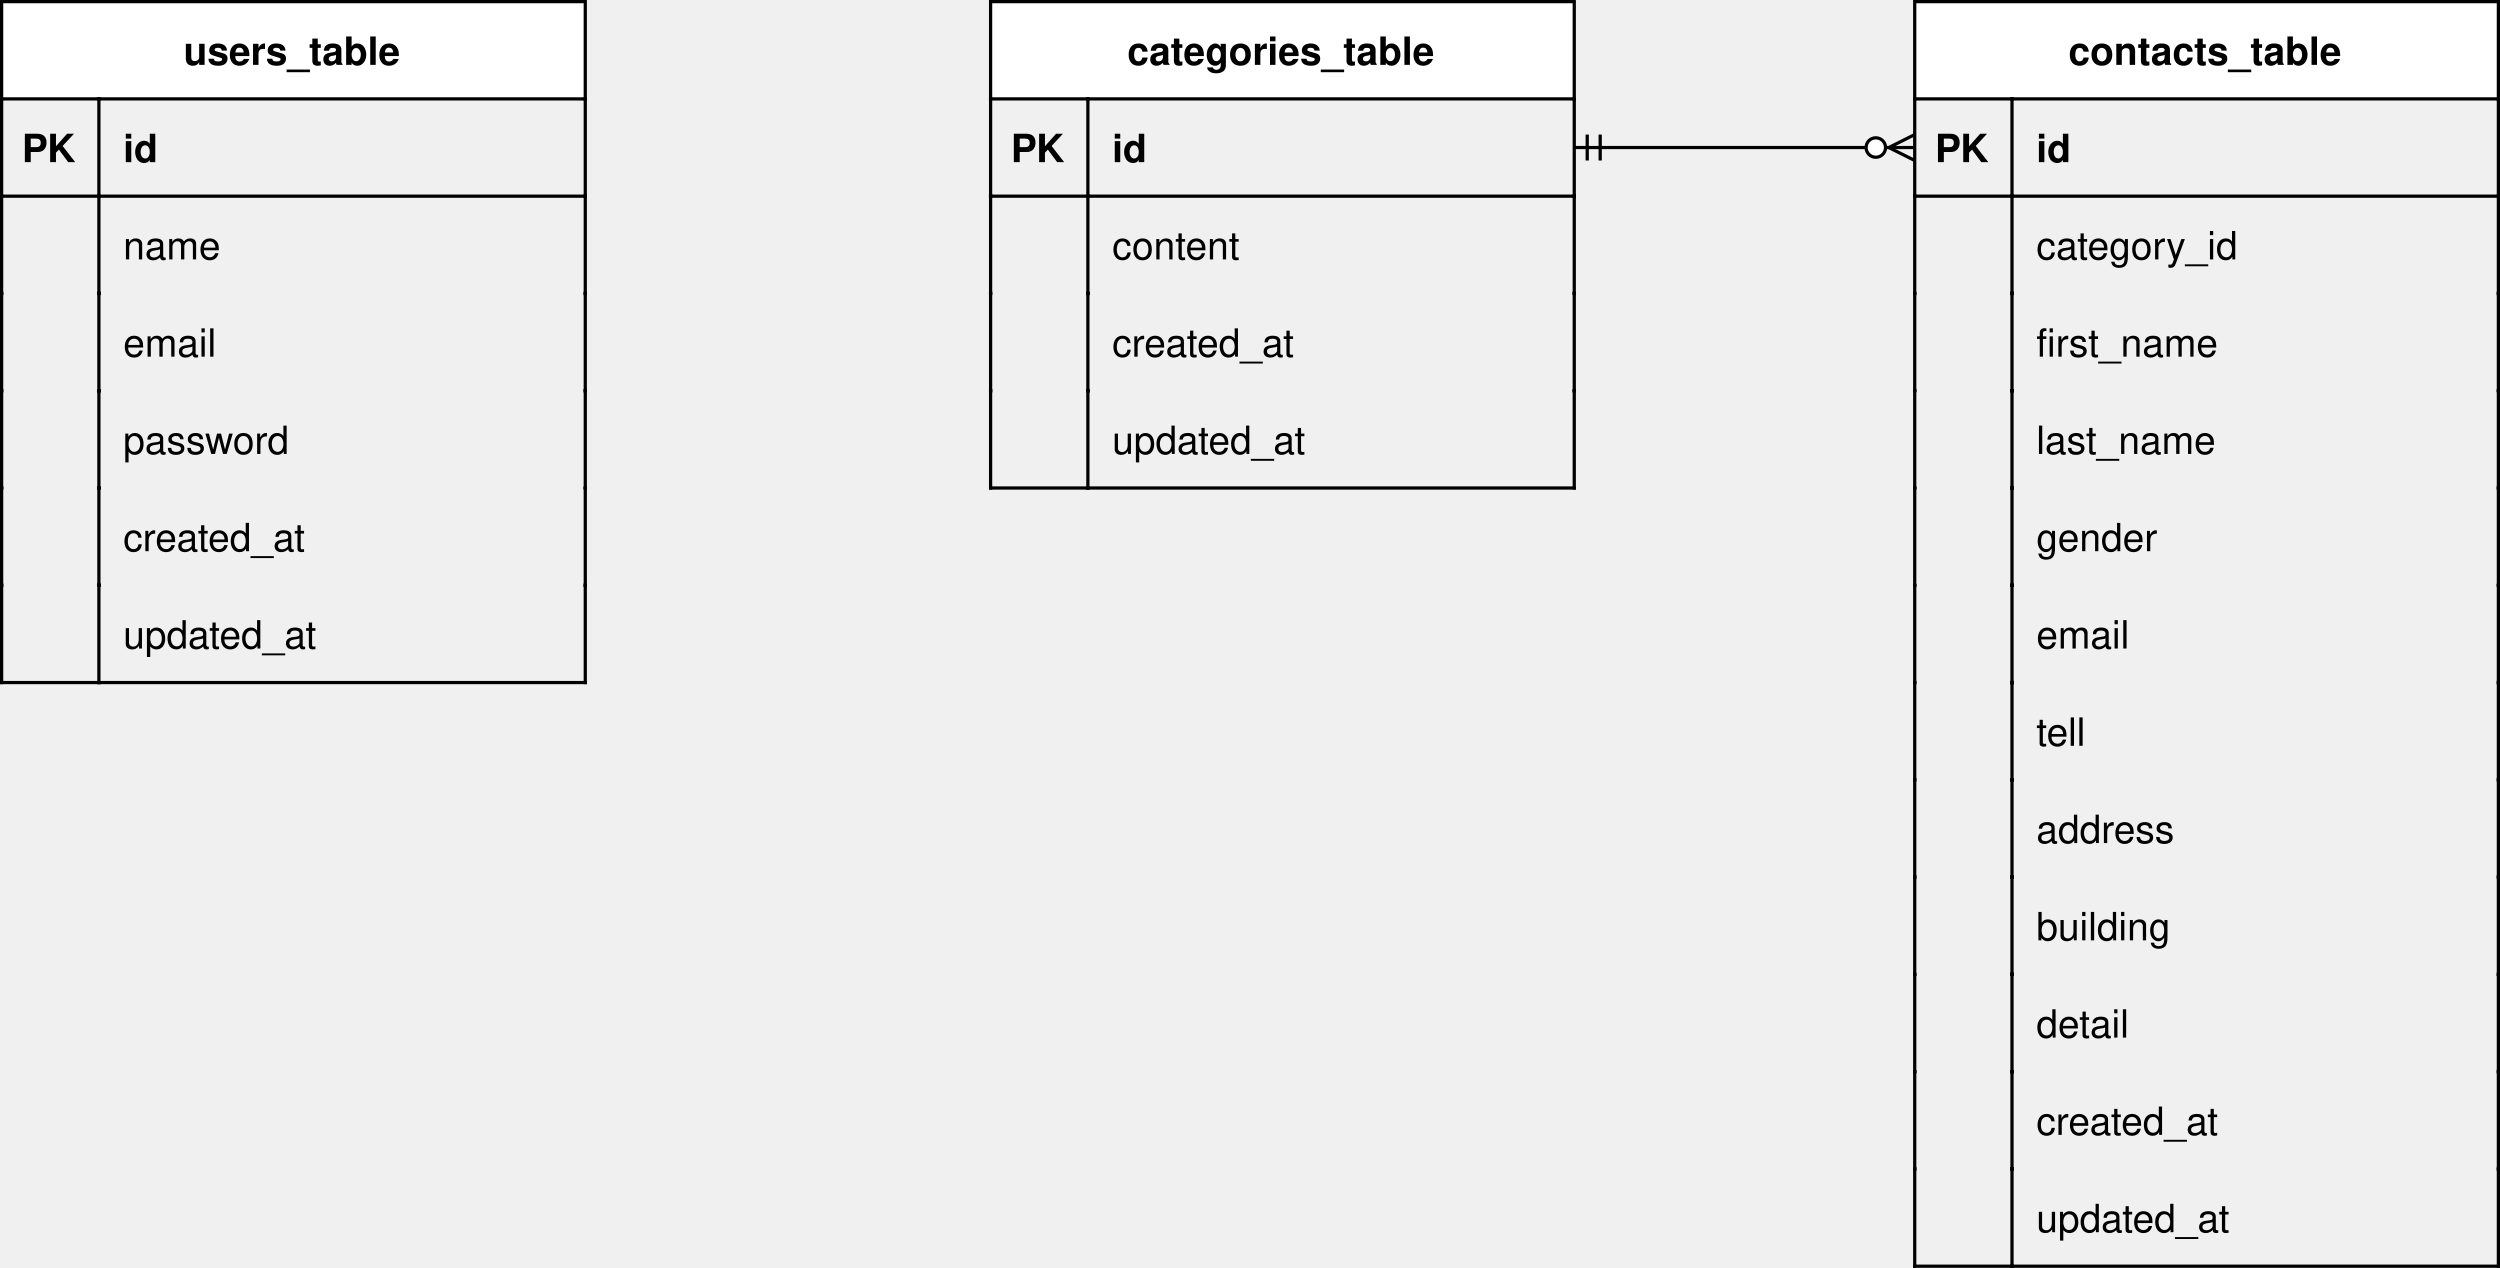
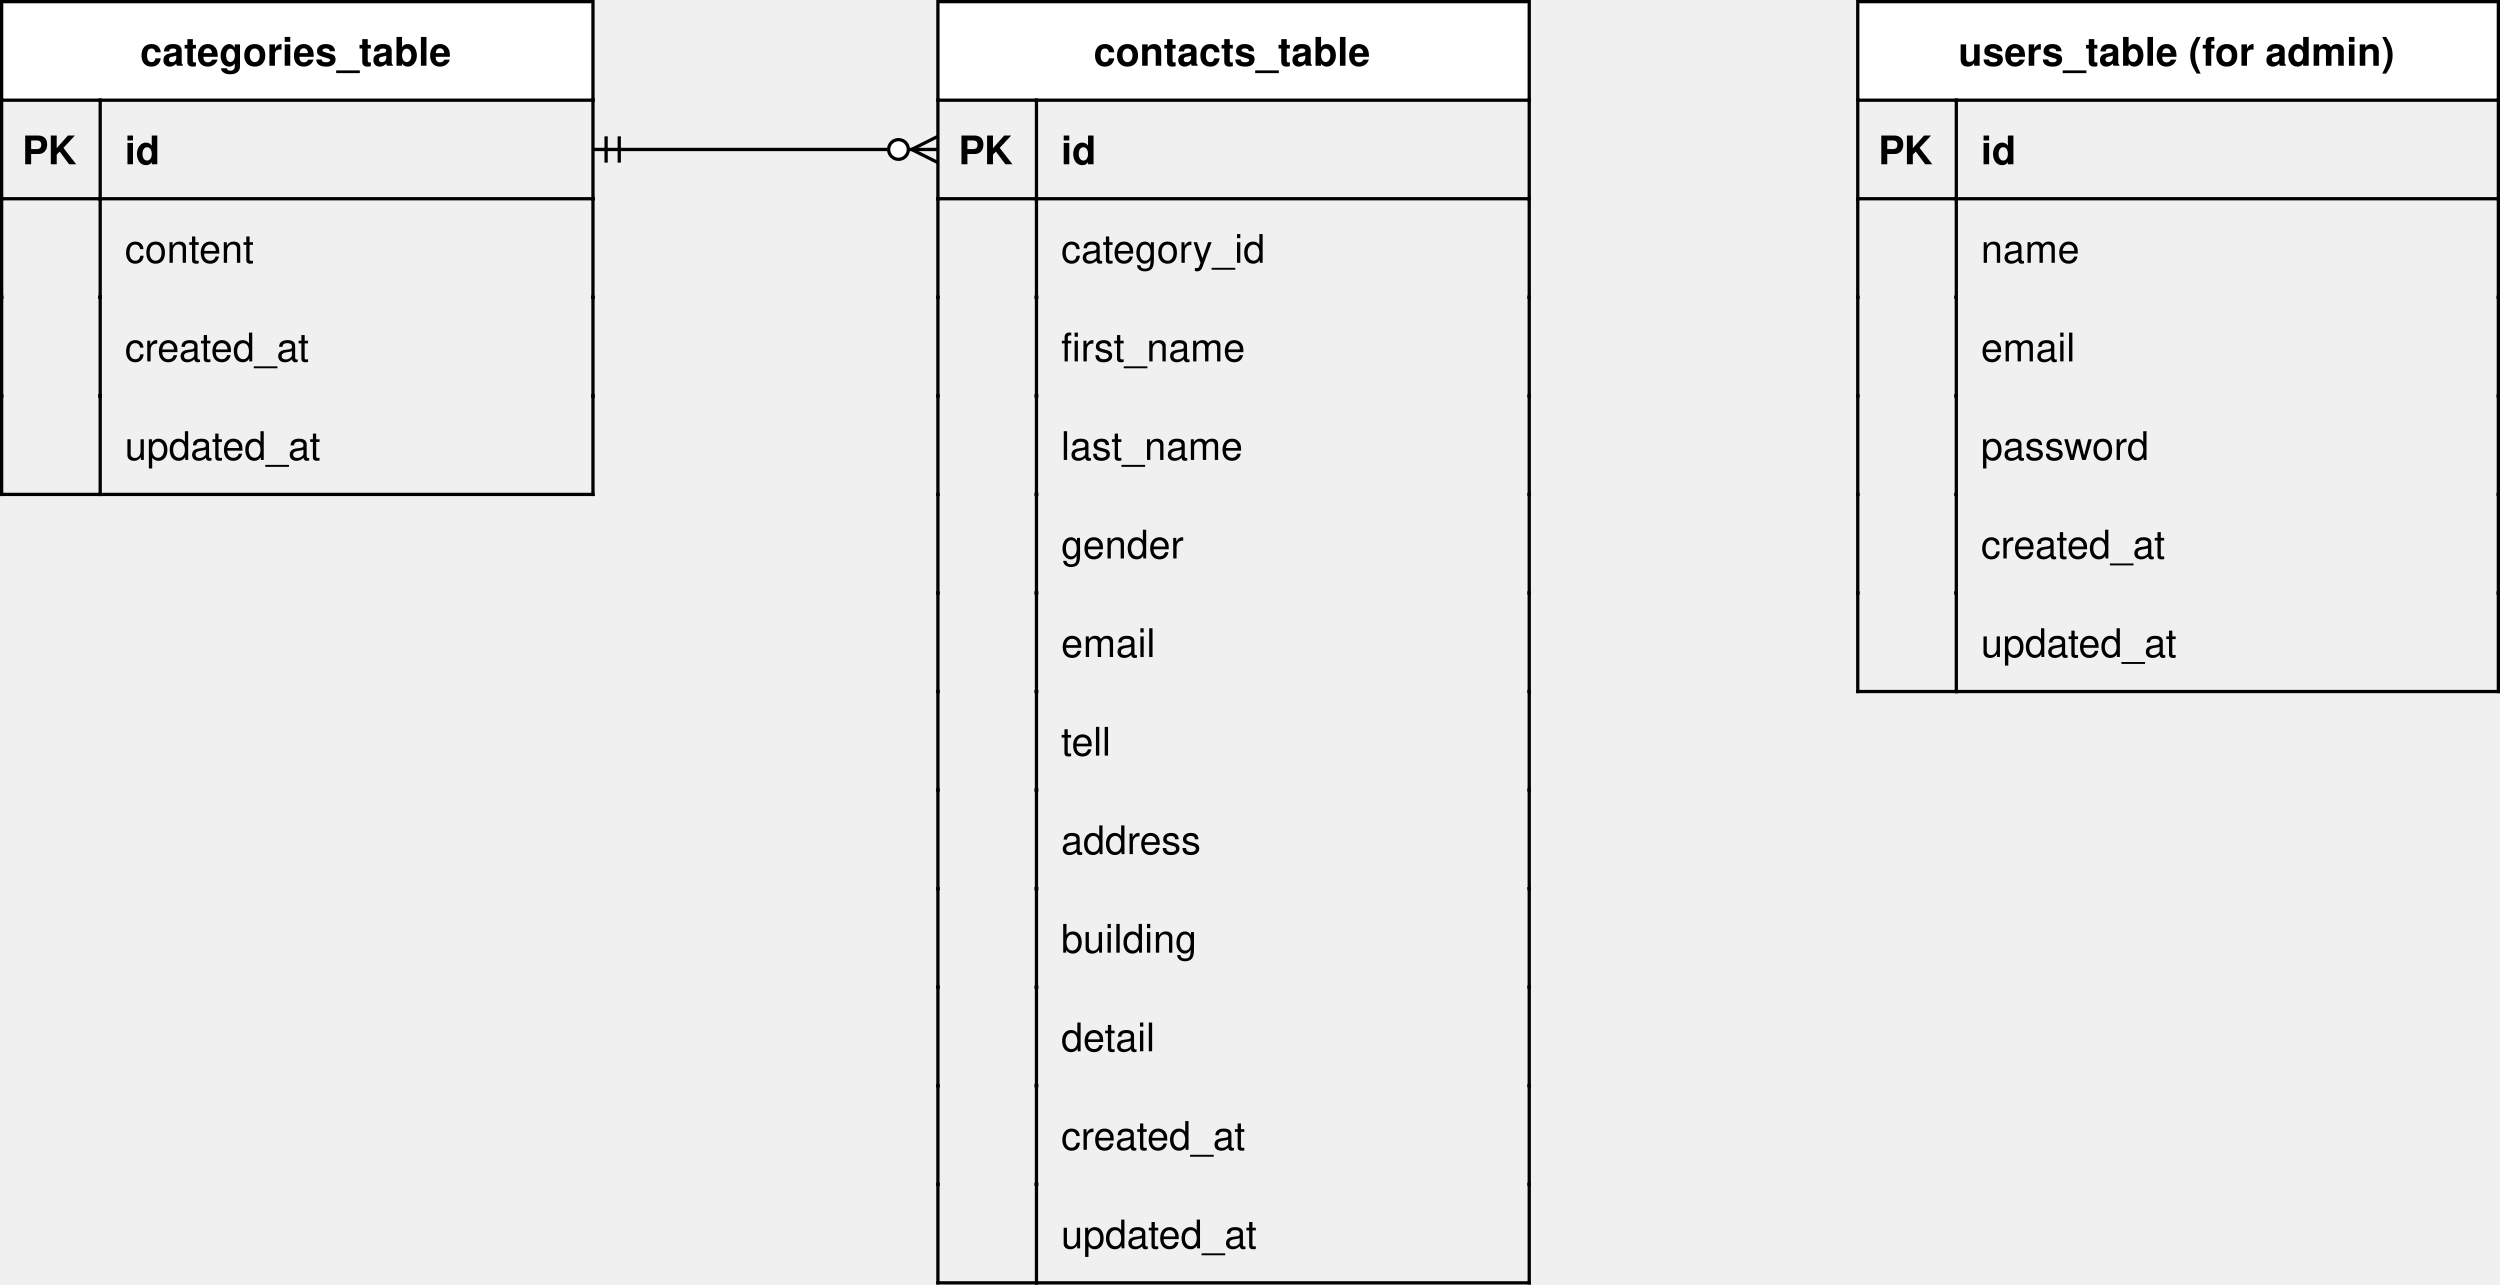
- <svg xmlns="http://www.w3.org/2000/svg" host="65bd71144e" version="1.1" width="771px" height="391px" viewBox="-0.5 -0.5 771 391" content="&lt;mxfile&gt;&lt;diagram id=&quot;QTZa5o7LPSPXxIMY6LE_&quot; name=&quot;Page-1&quot;&gt;7Z1db+I4FIZ/DbejQkiAy4HpzkrbakedkXb3qnKxAUsmRo4p0F+/TmKHD9OuvYALJ5EqTew4Jjmv84S8HHta0Wi+/i7QYvbIMWGtzh1et6JvrU6n3Y4G6p+8ZlPWJNFdWTEVFOtG24qf9I3oStNsSTHJ9hpKzpmki/3KMU9TMpZ7dUgIvtpvNuFs/1MXaEqsip9jxOzavyiWM3NdyWC743dCpzP90f1Or9wxR6axvpJshjBf7VRF961oJDiX5dZ8PSIsD56JS3ncb+/srU5MkFS6HNApD3hFbKmvTcVMorHMniV6Udc76rS+mnOVGxMAddqLfLNsEw0ziYTUOikto2HRC02JUBXtoswYWmS0aF7WzCjDD2jDl9J0ZErDCV0T/FTKlLdVij2ozvJi3vlEdf5Tn0y+GzE6TdX2WF10/olDQTJ1Lg8ok7qFHRYdqVciJFnvVOkwfSd8TqTYqCZ6bzLQYdBjtm0kXO2MgL6um+2IH5kDkR5106rvrTBqQ2tzXKfI0uljTZ7yQTWccUHfciWYjtyuTkV5RecMpWqwInxQNeTF3VnEmzI24oznYqY8JZaeeSMs+OIXElMidcWC01QWlxwP1Z8KwujuS9yK1bmOVLm9Lau/vLmQI55mUqhxk/dBlHwrkks4lHyhO2VkYvoXOsT59guXks/fFbvjLLYWN3LV9gzSdi1pf/zxrrjqqiRF7ElRDaVTVkpRQA5tpTii19EIVlE7DOfhDcZV5Cas4NSMYkzSo1GOnKO8E9bIM6q6s20AvHtDTEEiRVKN8GWKM0uq6jyd1Ist9dSez1XP4LBsO8wWaEzT6UN5ZHIgb3wBedfv30TxWeV26u68eicNiJ1AfHceECcBQdxzlzbMjUwwNf25UzhxDjEgCvftr7Gq6ykXm+frx/G5dYWM30GD35D4HQTEr3m5v3H+DpxjDIi/7bal3YSKTD6naE5g8NddV8j8bduGUQPgCwLY3WU6B4E9XKYrJnDbPcqQEGz7SAyBIrCHrqARbFtODYIvieA4JII9/KVrRnDsHGVICLYdpClJMRFA+OsuKmj+2mZTw99L8rcfkr8eBtM187fvHGVA/DXvSjvikTmiDAh+3TWFjN+uh03Y4Pd0/Fa+bJBcCNtHvEX8VmO0Vvjt2t6gLFpAoK+HpKDp2ySihaVvNyR9bQvxJulby0S0rm0LIowFyTIgAG7yz4owNAloYQHcCwlgGClo3VrmoHVtX/BlSRlWsANC4CYFrQhDk4MWlMDRXUACm+F06wSuZRZabLtHmEgwBrCHqJD5G9s2U8PfS/I35GS4GEYKWuweZUj8tf2jsSCqd/yMJAwGewgLmsFNDlpYBoecBxfDyEGLa5mDFtsW0nKBYTG4yUMrwvDupEdKzOodHzL5gL9A1+3o3unh4jujopL0FJYOPH5Sq/WD8rjasXvO0yes3DGwvwXd6NId1TCt1bNyYH/Ruf7Z4v9v8Q4PgSE/M5PGOzrlvcUfxyHfWxIY3lE1RmvF4uSId6TuuDwqVw7ks6sKGsCNcRQWwCFX8EhgGEdJLY2jxDaOoJn3HsKCZnAzgTEsg4Mu4mHWIL51CNdyBqNJNgXs3nsICxnCPTtXaZkR0Rj3lextk/fnS9FqxuJJi4E2TtEpxn3PXe5PMO57tlN0o8Z9NUzr9Zi0zSKoxr2HwKAfl41vdMo7iz+Ogy68DcM36tXSN+rZvhGcJQc9JAVN38YxCkvfkK59D4Zh1KulYWQGBcwlrzw0hYzfvseqSA1+z4DfoIZ938NpumL+9t2jDIm/tpO0QFm24uLq/YizywoawR4rczQIPgeCQ6663fd4v7lmBPecowwJwfb7C7TEFQ9hIUN4YL/sNBC+KIRDLr09gLH2azVIawXhgf0SAy1xxUNY0BB2mGVB8JSYnzpV/KjcPBGGJOXp/XZP+YNoSeF2J+e0nDN9q5EUfxWiUOT+6Y0I/os/onRj2L3dN0cp/rMYE2RN5d/mcLX9T67+l1iXvq3NPZ0XDNJtkTWDMr4UY30xZupUflGut3OVu7I3odRUiiIYr2TvIz8Q/0f+DNkOq9gIbDInegeCl2evj9qKbXVk/Zf2JkHWdCSLJ5nV0X+PGlUUnMvd5gItZo8ck7zFvw==&lt;/diagram&gt;&lt;/mxfile&gt;">
+ <svg xmlns="http://www.w3.org/2000/svg" host="65bd71144e" version="1.1" width="761px" height="391px" viewBox="-0.5 -0.5 761 391" content="&lt;mxfile&gt;&lt;diagram id=&quot;QTZa5o7LPSPXxIMY6LE_&quot; name=&quot;Page-1&quot;&gt;7Z1db+I4FIZ/DdLuzQgICXA5MN1ZaVvtqB1pZ68qFxuwZGLkmBb669dJ7PDhlLEXyMBJpEqTnDgmOa/zhLyceFrBeLH+KtBy/sAxYa1uG69bwZdWt9vpBKH6J41s8sig288DM0FxHmpvA0/0neg9TXRFMUl0LA9Jzpmky/3ghMcxmci9GBKCv+03m3KG9wJLNCNW4GmCmB39h2I5N+cVDbcb/iR0NpcH57dAprE+k2SOMH/bCQV3rWAsOJf50mI9JixN3n5e/vhga3FggsTSZYduvsMrYit9bipnEk1k8izRizrfcbf12Ryr3JgEqMNepot5m2CUSCSk1iloq0DWC42JUIFOts4YWiY0a55H5pThe7ThK2k6MmujKV0T/JjLlLZVit2rztLVtPOp6vxJH0y6GTE6i9XyRJ10+okjQRJ1LPcokbqFnRadqVciJFnvhHSavhK+IFJsVBO9tRfpQbsxauu0vO2MgIGOzXfED4Y6iPSomxV9b4VRC1qbcp0CS6fjmjymg2o054K+p0ownbldnbL1N7pgKFaDFeGD0IhnV2eWb8rYmDOeihnzmFh6po2w4MvvSMyI1IElp7HMTjkcqT+VhHH7U9gK1bGO1Xpnu67+0uZCjnmcSKHGTdoHUfK9kVTCkeRL3SkjU9O/0ClOl1+4lHzxodhdZ7G1uIGrtmeQtmdJ++2vD8VVZyUpYo+KaiiesVyKDHJoK0WJXqUZLLJ2mM7DC4yrzE1Zxqk5xZjEpVkOnLO8k9bAM6u6s20CvHtDTEEiRlKN8FWME0uq4jid1Ast9dSWX6uewWHedpQs0YTGs/t8z+hA3vAC8q4/vojCs8rt1N159Y4aEDuBuH0eEEcVgrjvLm01FzLB1PTnTuHIOcWAKDywv8aqrmdcbJ6vH8fn1hUyfocNfqvE77BC/JrnqRvn79A5x4D42+lY2k2pSORzjBYEBn/ddYXM345tGDUAviCAO90qCezhMl0xgTvuWYaEYNtHYggUgT10BY1g23JqEHxJBIdVItjDX7pmBIfOWYaEYNtBmpEYEwGEv+6iguavbTY1/L0kfwdV8tfDYLpm/g6cswyIv+ZZaUc8skCUAcGvu6aQ8dvzsAkb/J6O365zncs5aiFsH/EW8VuM0Vrht2d7gzJrAYG+HpKCpm9TiFYtfXtV0te2EG+SvrUsROvZtiDCWJAkAQLgpv4sS0NTgFYtgPtVAhhGCVqvljVoPdsXfFlRhhXsgBC4KUHL0tDUoFVK4KBdIYHNcLp1AteyCi203SNMJBgD2ENUyPwNbZup4e8l+Vvly3AhjBK00D3LkPhr+0cTQVTv+BlJGAz2EBY0g5satGoZXOV7cCGMGrSwljVooW0hrZYYFoObOrQsDR++9EiJmb3jKJMP+At03o4Ck77zdhSSnsLSocdParW+UZarHbrXPP2CmTuG9regG526oximtbpXDu0vOtf/tvj/m7zDQ2DI98yo8Y5OeW7xx3GVzy0RDO+oGKO1YnFU4h2pKy7NypUD+eyqggZwYxxVC+AqZ/CIYBhHUS2No8g2jqCZ9x7CgmZw8wJjtQyudBIPMwfxrUO4lm8wmmJTwO69h7CQIdy3a5VWCRGFcd/+baqkUp+OFzT+/TifW7Uw8vs9hwm4jSW7K2TxBuNJk4M2ztEpRn7fXe4jRn6ZumeZ+dV2jm7UyC+Gab1um7Z5BNXI9xD4yO0z8ryQfnL7dOnuzIo3PtIpzzD+OC4z8i+GYxg+Ur+WPlLf9pHgTEHoISlo+jYOUrX0LXPxL0ZfGAZSv5YGknEVYU6B5aEpZPwOPGZJavB7BvyWGviX4u/Aw2m6Yv4O3LMMib+2k7RESfLGxdX7EWeXFTSCPWbqaBB8DgSXzcJ9MQR7PN9cM4L7zlmGhGD7+QVaIYuHsJAhPLQfdhoIXxTCZVNxXwrCQxhzwRaDtFYQHtoPMdAKWTyEBQ1hh7cuCJ4R81Onyh+Vm0fCkKQ8vttuyX8QzSnc6aaclgumLzUS489CZIrcPb4Twb/zBxRvDLu32xYoxn9nY4KsqfxhdlfL/6bqfwr12pe1uabTFYN0W2TNoISvxESfjHmVKj0p18u50y65AougyJLxSvY+8oj439J7yO6w2i+MKSYLMF3kR6/32optdWT9F/fmTWvTkczuZFZHPx81alVwLnebC7ScP3BM0hb/AQ==&lt;/diagram&gt;&lt;/mxfile&gt;">
  <defs>
-     <clipPath id="mx-clip-590-30-30-30-0">
-       <rect x="590" y="30" width="30" height="30" />
-     </clipPath>
-     <clipPath id="mx-clip-626-30-144-30-0">
-       <rect x="626" y="30" width="144" height="30" />
-     </clipPath>
-     <clipPath id="mx-clip-626-60-144-30-0">
-       <rect x="626" y="60" width="144" height="30" />
-     </clipPath>
-     <clipPath id="mx-clip-626-90-144-30-0">
-       <rect x="626" y="90" width="144" height="30" />
-     </clipPath>
-     <clipPath id="mx-clip-626-120-144-30-0">
-       <rect x="626" y="120" width="144" height="30" />
-     </clipPath>
-     <clipPath id="mx-clip-626-150-144-30-0">
-       <rect x="626" y="150" width="144" height="30" />
-     </clipPath>
-     <clipPath id="mx-clip-626-180-144-30-0">
-       <rect x="626" y="180" width="144" height="30" />
-     </clipPath>
-     <clipPath id="mx-clip-626-210-144-30-0">
-       <rect x="626" y="210" width="144" height="30" />
-     </clipPath>
-     <clipPath id="mx-clip-626-240-144-30-0">
-       <rect x="626" y="240" width="144" height="30" />
-     </clipPath>
-     <clipPath id="mx-clip-626-270-144-30-0">
-       <rect x="626" y="270" width="144" height="30" />
-     </clipPath>
-     <clipPath id="mx-clip-626-300-144-30-0">
-       <rect x="626" y="300" width="144" height="30" />
-     </clipPath>
-     <clipPath id="mx-clip-626-330-144-30-0">
-       <rect x="626" y="330" width="144" height="30" />
-     </clipPath>
-     <clipPath id="mx-clip-626-360-144-30-0">
-       <rect x="626" y="360" width="144" height="30" />
-     </clipPath>
-     <clipPath id="mx-clip-305-30-30-30-0">
-       <rect x="305" y="30" width="30" height="30" />
-     </clipPath>
-     <clipPath id="mx-clip-341-30-144-30-0">
-       <rect x="341" y="30" width="144" height="30" />
-     </clipPath>
-     <clipPath id="mx-clip-341-60-144-30-0">
-       <rect x="341" y="60" width="144" height="30" />
-     </clipPath>
-     <clipPath id="mx-clip-341-90-144-30-0">
-       <rect x="341" y="90" width="144" height="30" />
-     </clipPath>
-     <clipPath id="mx-clip-341-120-144-30-0">
-       <rect x="341" y="120" width="144" height="30" />
+     <clipPath id="mx-clip-285-30-30-30-0">
+       <rect x="285" y="30" width="30" height="30" />
+     </clipPath>
+     <clipPath id="mx-clip-321-30-144-30-0">
+       <rect x="321" y="30" width="144" height="30" />
+     </clipPath>
+     <clipPath id="mx-clip-321-60-144-30-0">
+       <rect x="321" y="60" width="144" height="30" />
+     </clipPath>
+     <clipPath id="mx-clip-321-90-144-30-0">
+       <rect x="321" y="90" width="144" height="30" />
+     </clipPath>
+     <clipPath id="mx-clip-321-120-144-30-0">
+       <rect x="321" y="120" width="144" height="30" />
+     </clipPath>
+     <clipPath id="mx-clip-321-150-144-30-0">
+       <rect x="321" y="150" width="144" height="30" />
+     </clipPath>
+     <clipPath id="mx-clip-321-180-144-30-0">
+       <rect x="321" y="180" width="144" height="30" />
+     </clipPath>
+     <clipPath id="mx-clip-321-210-144-30-0">
+       <rect x="321" y="210" width="144" height="30" />
+     </clipPath>
+     <clipPath id="mx-clip-321-240-144-30-0">
+       <rect x="321" y="240" width="144" height="30" />
+     </clipPath>
+     <clipPath id="mx-clip-321-270-144-30-0">
+       <rect x="321" y="270" width="144" height="30" />
+     </clipPath>
+     <clipPath id="mx-clip-321-300-144-30-0">
+       <rect x="321" y="300" width="144" height="30" />
+     </clipPath>
+     <clipPath id="mx-clip-321-330-144-30-0">
+       <rect x="321" y="330" width="144" height="30" />
+     </clipPath>
+     <clipPath id="mx-clip-321-360-144-30-0">
+       <rect x="321" y="360" width="144" height="30" />
    </clipPath>
    <clipPath id="mx-clip-0-30-30-30-0">
      <rect x="0" y="30" width="30" height="30" />
    </clipPath>
    <clipPath id="mx-clip-36-30-144-30-0">
      <rect x="36" y="30" width="144" height="30" />
    </clipPath>
    <clipPath id="mx-clip-36-60-144-30-0">
      <rect x="36" y="60" width="144" height="30" />
    </clipPath>
    <clipPath id="mx-clip-36-90-144-30-0">
      <rect x="36" y="90" width="144" height="30" />
    </clipPath>
    <clipPath id="mx-clip-36-120-144-30-0">
      <rect x="36" y="120" width="144" height="30" />
    </clipPath>
-     <clipPath id="mx-clip-36-150-144-30-0">
-       <rect x="36" y="150" width="144" height="30" />
-     </clipPath>
-     <clipPath id="mx-clip-36-180-144-30-0">
-       <rect x="36" y="180" width="144" height="30" />
+     <clipPath id="mx-clip-565-30-30-30-0">
+       <rect x="565" y="30" width="30" height="30" />
+     </clipPath>
+     <clipPath id="mx-clip-601-30-159-30-0">
+       <rect x="601" y="30" width="159" height="30" />
+     </clipPath>
+     <clipPath id="mx-clip-601-60-159-30-0">
+       <rect x="601" y="60" width="159" height="30" />
+     </clipPath>
+     <clipPath id="mx-clip-601-90-159-30-0">
+       <rect x="601" y="90" width="159" height="30" />
+     </clipPath>
+     <clipPath id="mx-clip-601-120-159-30-0">
+       <rect x="601" y="120" width="159" height="30" />
+     </clipPath>
+     <clipPath id="mx-clip-601-150-159-30-0">
+       <rect x="601" y="150" width="159" height="30" />
+     </clipPath>
+     <clipPath id="mx-clip-601-180-159-30-0">
+       <rect x="601" y="180" width="159" height="30" />
    </clipPath>
  </defs>
  <g>
-     <path d="M 590 30 L 590 0 L 770 0 L 770 30" fill="rgb(255, 255, 255)" stroke="rgb(0, 0, 0)" stroke-miterlimit="10" pointer-events="all" />
-     <path d="M 590 30 L 590 390 L 770 390 L 770 30" fill="none" stroke="rgb(0, 0, 0)" stroke-miterlimit="10" pointer-events="none" />
-     <path d="M 590 30 L 770 30" fill="none" stroke="rgb(0, 0, 0)" stroke-miterlimit="10" pointer-events="none" />
-     <path d="M 620 30 L 620 60 L 620 90 L 620 120 L 620 150 L 620 180 L 620 210 L 620 240 L 620 270 L 620 300 L 620 330 L 620 360 L 620 390" fill="none" stroke="rgb(0, 0, 0)" stroke-miterlimit="10" pointer-events="none" />
+     <path d="M 285 30 L 285 0 L 465 0 L 465 30" fill="rgb(255, 255, 255)" stroke="rgb(0, 0, 0)" stroke-miterlimit="10" pointer-events="all" />
+     <path d="M 285 30 L 285 390 L 465 390 L 465 30" fill="none" stroke="rgb(0, 0, 0)" stroke-miterlimit="10" pointer-events="none" />
+     <path d="M 285 30 L 465 30" fill="none" stroke="rgb(0, 0, 0)" stroke-miterlimit="10" pointer-events="none" />
+     <path d="M 315 30 L 315 60 L 315 90 L 315 120 L 315 150 L 315 180 L 315 210 L 315 240 L 315 270 L 315 300 L 315 330 L 315 360 L 315 390" fill="none" stroke="rgb(0, 0, 0)" stroke-miterlimit="10" pointer-events="none" />
    <g fill="rgb(0, 0, 0)" font-family="Helvetica" font-weight="bold" pointer-events="none" text-anchor="middle" font-size="12px">
-       <text x="679.5" y="19.5">
+       <text x="374.5" y="19.5">
                contacts_table
            </text>
    </g>
-     <path d="M 590 30 M 770 30 M 770 60 L 590 60" fill="none" stroke="rgb(0, 0, 0)" stroke-linecap="square" stroke-miterlimit="10" pointer-events="none" />
-     <path d="M 590 30 M 620 30 M 620 60 M 590 60" fill="none" stroke="rgb(0, 0, 0)" stroke-linecap="square" stroke-miterlimit="10" pointer-events="none" />
-     <g fill="rgb(0, 0, 0)" font-family="Helvetica" font-weight="bold" pointer-events="none" clip-path="url(#mx-clip-590-30-30-30-0)" text-anchor="middle" font-size="12px">
-       <text x="604.5" y="49.5">
+     <path d="M 285 30 M 465 30 M 465 60 L 285 60" fill="none" stroke="rgb(0, 0, 0)" stroke-linecap="square" stroke-miterlimit="10" pointer-events="none" />
+     <path d="M 285 30 M 315 30 M 315 60 M 285 60" fill="none" stroke="rgb(0, 0, 0)" stroke-linecap="square" stroke-miterlimit="10" pointer-events="none" />
+     <g fill="rgb(0, 0, 0)" font-family="Helvetica" font-weight="bold" pointer-events="none" clip-path="url(#mx-clip-285-30-30-30-0)" text-anchor="middle" font-size="12px">
+       <text x="299.5" y="49.5">
                PK
            </text>
    </g>
-     <path d="M 620 30 M 770 30 M 770 60 M 620 60" fill="none" stroke="rgb(0, 0, 0)" stroke-linecap="square" stroke-miterlimit="10" pointer-events="none" />
-     <g fill="rgb(0, 0, 0)" font-family="Helvetica" font-weight="bold" text-decoration="underline" pointer-events="none" clip-path="url(#mx-clip-626-30-144-30-0)" font-size="12px">
-       <text x="627.5" y="49.5">
+     <path d="M 315 30 M 465 30 M 465 60 M 315 60" fill="none" stroke="rgb(0, 0, 0)" stroke-linecap="square" stroke-miterlimit="10" pointer-events="none" />
+     <g fill="rgb(0, 0, 0)" font-family="Helvetica" font-weight="bold" text-decoration="underline" pointer-events="none" clip-path="url(#mx-clip-321-30-144-30-0)" font-size="12px">
+       <text x="322.5" y="49.5">
                id
            </text>
    </g>
-     <path d="M 590 60 M 620 60 M 620 90 M 590 90" fill="none" stroke="rgb(0, 0, 0)" stroke-linecap="square" stroke-miterlimit="10" pointer-events="none" />
-     <path d="M 620 60 M 770 60 M 770 90 M 620 90" fill="none" stroke="rgb(0, 0, 0)" stroke-linecap="square" stroke-miterlimit="10" pointer-events="none" />
-     <g fill="rgb(0, 0, 0)" font-family="Helvetica" pointer-events="none" clip-path="url(#mx-clip-626-60-144-30-0)" font-size="12px">
-       <text x="627.5" y="79.5">
+     <path d="M 285 60 M 315 60 M 315 90 M 285 90" fill="none" stroke="rgb(0, 0, 0)" stroke-linecap="square" stroke-miterlimit="10" pointer-events="none" />
+     <path d="M 315 60 M 465 60 M 465 90 M 315 90" fill="none" stroke="rgb(0, 0, 0)" stroke-linecap="square" stroke-miterlimit="10" pointer-events="none" />
+     <g fill="rgb(0, 0, 0)" font-family="Helvetica" pointer-events="none" clip-path="url(#mx-clip-321-60-144-30-0)" font-size="12px">
+       <text x="322.5" y="79.5">
                category_id
            </text>
    </g>
-     <path d="M 590 90 M 620 90 M 620 120 M 590 120" fill="none" stroke="rgb(0, 0, 0)" stroke-linecap="square" stroke-miterlimit="10" pointer-events="none" />
-     <path d="M 620 90 M 770 90 M 770 120 M 620 120" fill="none" stroke="rgb(0, 0, 0)" stroke-linecap="square" stroke-miterlimit="10" pointer-events="none" />
-     <g fill="rgb(0, 0, 0)" font-family="Helvetica" pointer-events="none" clip-path="url(#mx-clip-626-90-144-30-0)" font-size="12px">
-       <text x="627.5" y="109.5">
+     <path d="M 285 90 M 315 90 M 315 120 M 285 120" fill="none" stroke="rgb(0, 0, 0)" stroke-linecap="square" stroke-miterlimit="10" pointer-events="none" />
+     <path d="M 315 90 M 465 90 M 465 120 M 315 120" fill="none" stroke="rgb(0, 0, 0)" stroke-linecap="square" stroke-miterlimit="10" pointer-events="none" />
+     <g fill="rgb(0, 0, 0)" font-family="Helvetica" pointer-events="none" clip-path="url(#mx-clip-321-90-144-30-0)" font-size="12px">
+       <text x="322.5" y="109.5">
                first_name
            </text>
    </g>
-     <path d="M 590 120 M 620 120 M 620 150 M 590 150" fill="none" stroke="rgb(0, 0, 0)" stroke-linecap="square" stroke-miterlimit="10" pointer-events="none" />
-     <path d="M 620 120 M 770 120 M 770 150 M 620 150" fill="none" stroke="rgb(0, 0, 0)" stroke-linecap="square" stroke-miterlimit="10" pointer-events="none" />
-     <g fill="rgb(0, 0, 0)" font-family="Helvetica" pointer-events="none" clip-path="url(#mx-clip-626-120-144-30-0)" font-size="12px">
-       <text x="627.5" y="139.5">
+     <path d="M 285 120 M 315 120 M 315 150 M 285 150" fill="none" stroke="rgb(0, 0, 0)" stroke-linecap="square" stroke-miterlimit="10" pointer-events="none" />
+     <path d="M 315 120 M 465 120 M 465 150 M 315 150" fill="none" stroke="rgb(0, 0, 0)" stroke-linecap="square" stroke-miterlimit="10" pointer-events="none" />
+     <g fill="rgb(0, 0, 0)" font-family="Helvetica" pointer-events="none" clip-path="url(#mx-clip-321-120-144-30-0)" font-size="12px">
+       <text x="322.5" y="139.5">
                last_name
            </text>
    </g>
-     <path d="M 590 150 M 620 150 M 620 180 M 590 180" fill="none" stroke="rgb(0, 0, 0)" stroke-linecap="square" stroke-miterlimit="10" pointer-events="none" />
-     <path d="M 620 150 M 770 150 M 770 180 M 620 180" fill="none" stroke="rgb(0, 0, 0)" stroke-linecap="square" stroke-miterlimit="10" pointer-events="none" />
-     <g fill="rgb(0, 0, 0)" font-family="Helvetica" pointer-events="none" clip-path="url(#mx-clip-626-150-144-30-0)" font-size="12px">
-       <text x="627.5" y="169.5">
+     <path d="M 285 150 M 315 150 M 315 180 M 285 180" fill="none" stroke="rgb(0, 0, 0)" stroke-linecap="square" stroke-miterlimit="10" pointer-events="none" />
+     <path d="M 315 150 M 465 150 M 465 180 M 315 180" fill="none" stroke="rgb(0, 0, 0)" stroke-linecap="square" stroke-miterlimit="10" pointer-events="none" />
+     <g fill="rgb(0, 0, 0)" font-family="Helvetica" pointer-events="none" clip-path="url(#mx-clip-321-150-144-30-0)" font-size="12px">
+       <text x="322.5" y="169.5">
                gender
            </text>
    </g>
-     <path d="M 590 180 M 620 180 M 620 210 M 590 210" fill="none" stroke="rgb(0, 0, 0)" stroke-linecap="square" stroke-miterlimit="10" pointer-events="none" />
-     <path d="M 620 180 M 770 180 M 770 210 M 620 210" fill="none" stroke="rgb(0, 0, 0)" stroke-linecap="square" stroke-miterlimit="10" pointer-events="none" />
-     <g fill="rgb(0, 0, 0)" font-family="Helvetica" pointer-events="none" clip-path="url(#mx-clip-626-180-144-30-0)" font-size="12px">
-       <text x="627.5" y="199.5">
+     <path d="M 285 180 M 315 180 M 315 210 M 285 210" fill="none" stroke="rgb(0, 0, 0)" stroke-linecap="square" stroke-miterlimit="10" pointer-events="none" />
+     <path d="M 315 180 M 465 180 M 465 210 M 315 210" fill="none" stroke="rgb(0, 0, 0)" stroke-linecap="square" stroke-miterlimit="10" pointer-events="none" />
+     <g fill="rgb(0, 0, 0)" font-family="Helvetica" pointer-events="none" clip-path="url(#mx-clip-321-180-144-30-0)" font-size="12px">
+       <text x="322.5" y="199.5">
                email
            </text>
    </g>
-     <path d="M 590 210 M 620 210 M 620 240 M 590 240" fill="none" stroke="rgb(0, 0, 0)" stroke-linecap="square" stroke-miterlimit="10" pointer-events="none" />
-     <path d="M 620 210 M 770 210 M 770 240 M 620 240" fill="none" stroke="rgb(0, 0, 0)" stroke-linecap="square" stroke-miterlimit="10" pointer-events="none" />
-     <g fill="rgb(0, 0, 0)" font-family="Helvetica" pointer-events="none" clip-path="url(#mx-clip-626-210-144-30-0)" font-size="12px">
-       <text x="627.5" y="229.5">
+     <path d="M 285 210 M 315 210 M 315 240 M 285 240" fill="none" stroke="rgb(0, 0, 0)" stroke-linecap="square" stroke-miterlimit="10" pointer-events="none" />
+     <path d="M 315 210 M 465 210 M 465 240 M 315 240" fill="none" stroke="rgb(0, 0, 0)" stroke-linecap="square" stroke-miterlimit="10" pointer-events="none" />
+     <g fill="rgb(0, 0, 0)" font-family="Helvetica" pointer-events="none" clip-path="url(#mx-clip-321-210-144-30-0)" font-size="12px">
+       <text x="322.5" y="229.5">
                tell
            </text>
    </g>
-     <path d="M 590 240 M 620 240 M 620 270 M 590 270" fill="none" stroke="rgb(0, 0, 0)" stroke-linecap="square" stroke-miterlimit="10" pointer-events="none" />
-     <path d="M 620 240 M 770 240 M 770 270 M 620 270" fill="none" stroke="rgb(0, 0, 0)" stroke-linecap="square" stroke-miterlimit="10" pointer-events="none" />
-     <g fill="rgb(0, 0, 0)" font-family="Helvetica" pointer-events="none" clip-path="url(#mx-clip-626-240-144-30-0)" font-size="12px">
-       <text x="627.5" y="259.5">
+     <path d="M 285 240 M 315 240 M 315 270 M 285 270" fill="none" stroke="rgb(0, 0, 0)" stroke-linecap="square" stroke-miterlimit="10" pointer-events="none" />
+     <path d="M 315 240 M 465 240 M 465 270 M 315 270" fill="none" stroke="rgb(0, 0, 0)" stroke-linecap="square" stroke-miterlimit="10" pointer-events="none" />
+     <g fill="rgb(0, 0, 0)" font-family="Helvetica" pointer-events="none" clip-path="url(#mx-clip-321-240-144-30-0)" font-size="12px">
+       <text x="322.5" y="259.5">
                address
            </text>
    </g>
-     <path d="M 590 270 M 620 270 M 620 300 M 590 300" fill="none" stroke="rgb(0, 0, 0)" stroke-linecap="square" stroke-miterlimit="10" pointer-events="none" />
-     <path d="M 620 270 M 770 270 M 770 300 M 620 300" fill="none" stroke="rgb(0, 0, 0)" stroke-linecap="square" stroke-miterlimit="10" pointer-events="none" />
-     <g fill="rgb(0, 0, 0)" font-family="Helvetica" pointer-events="none" clip-path="url(#mx-clip-626-270-144-30-0)" font-size="12px">
-       <text x="627.5" y="289.5">
+     <path d="M 285 270 M 315 270 M 315 300 M 285 300" fill="none" stroke="rgb(0, 0, 0)" stroke-linecap="square" stroke-miterlimit="10" pointer-events="none" />
+     <path d="M 315 270 M 465 270 M 465 300 M 315 300" fill="none" stroke="rgb(0, 0, 0)" stroke-linecap="square" stroke-miterlimit="10" pointer-events="none" />
+     <g fill="rgb(0, 0, 0)" font-family="Helvetica" pointer-events="none" clip-path="url(#mx-clip-321-270-144-30-0)" font-size="12px">
+       <text x="322.5" y="289.5">
                building
            </text>
    </g>
-     <path d="M 590 300 M 620 300 M 620 330 M 590 330" fill="none" stroke="rgb(0, 0, 0)" stroke-linecap="square" stroke-miterlimit="10" pointer-events="none" />
-     <path d="M 620 300 M 770 300 M 770 330 M 620 330" fill="none" stroke="rgb(0, 0, 0)" stroke-linecap="square" stroke-miterlimit="10" pointer-events="none" />
-     <g fill="rgb(0, 0, 0)" font-family="Helvetica" pointer-events="none" clip-path="url(#mx-clip-626-300-144-30-0)" font-size="12px">
-       <text x="627.5" y="319.5">
+     <path d="M 285 300 M 315 300 M 315 330 M 285 330" fill="none" stroke="rgb(0, 0, 0)" stroke-linecap="square" stroke-miterlimit="10" pointer-events="none" />
+     <path d="M 315 300 M 465 300 M 465 330 M 315 330" fill="none" stroke="rgb(0, 0, 0)" stroke-linecap="square" stroke-miterlimit="10" pointer-events="none" />
+     <g fill="rgb(0, 0, 0)" font-family="Helvetica" pointer-events="none" clip-path="url(#mx-clip-321-300-144-30-0)" font-size="12px">
+       <text x="322.5" y="319.5">
                detail
            </text>
    </g>
-     <path d="M 590 330 M 620 330 M 620 360 M 590 360" fill="none" stroke="rgb(0, 0, 0)" stroke-linecap="square" stroke-miterlimit="10" pointer-events="none" />
-     <path d="M 620 330 M 770 330 M 770 360 M 620 360" fill="none" stroke="rgb(0, 0, 0)" stroke-linecap="square" stroke-miterlimit="10" pointer-events="none" />
-     <g fill="rgb(0, 0, 0)" font-family="Helvetica" pointer-events="none" clip-path="url(#mx-clip-626-330-144-30-0)" font-size="12px">
-       <text x="627.5" y="349.5">
+     <path d="M 285 330 M 315 330 M 315 360 M 285 360" fill="none" stroke="rgb(0, 0, 0)" stroke-linecap="square" stroke-miterlimit="10" pointer-events="none" />
+     <path d="M 315 330 M 465 330 M 465 360 M 315 360" fill="none" stroke="rgb(0, 0, 0)" stroke-linecap="square" stroke-miterlimit="10" pointer-events="none" />
+     <g fill="rgb(0, 0, 0)" font-family="Helvetica" pointer-events="none" clip-path="url(#mx-clip-321-330-144-30-0)" font-size="12px">
+       <text x="322.5" y="349.5">
                created_at
            </text>
    </g>
-     <path d="M 590 360 M 620 360 M 620 390 M 590 390" fill="none" stroke="rgb(0, 0, 0)" stroke-linecap="square" stroke-miterlimit="10" pointer-events="none" />
-     <path d="M 620 360 M 770 360 M 770 390 M 620 390" fill="none" stroke="rgb(0, 0, 0)" stroke-linecap="square" stroke-miterlimit="10" pointer-events="none" />
-     <g fill="rgb(0, 0, 0)" font-family="Helvetica" pointer-events="none" clip-path="url(#mx-clip-626-360-144-30-0)" font-size="12px">
-       <text x="627.5" y="379.5">
+     <path d="M 285 360 M 315 360 M 315 390 M 285 390" fill="none" stroke="rgb(0, 0, 0)" stroke-linecap="square" stroke-miterlimit="10" pointer-events="none" />
+     <path d="M 315 360 M 465 360 M 465 390 M 315 390" fill="none" stroke="rgb(0, 0, 0)" stroke-linecap="square" stroke-miterlimit="10" pointer-events="none" />
+     <g fill="rgb(0, 0, 0)" font-family="Helvetica" pointer-events="none" clip-path="url(#mx-clip-321-360-144-30-0)" font-size="12px">
+       <text x="322.5" y="379.5">
                updated_at
            </text>
    </g>
-     <path d="M 305 30 L 305 0 L 485 0 L 485 30" fill="rgb(255, 255, 255)" stroke="rgb(0, 0, 0)" stroke-miterlimit="10" pointer-events="none" />
-     <path d="M 305 30 L 305 150 L 485 150 L 485 30" fill="none" stroke="rgb(0, 0, 0)" stroke-miterlimit="10" pointer-events="none" />
-     <path d="M 305 30 L 485 30" fill="none" stroke="rgb(0, 0, 0)" stroke-miterlimit="10" pointer-events="none" />
-     <path d="M 335 30 L 335 60 L 335 90 L 335 120 L 335 150" fill="none" stroke="rgb(0, 0, 0)" stroke-miterlimit="10" pointer-events="none" />
-     <g fill="rgb(0, 0, 0)" font-family="Helvetica" font-weight="bold" pointer-events="none" text-anchor="middle" font-size="12px">
-       <text x="394.5" y="19.5">
-                 categories_table
-             </text>
-     </g>
-     <path d="M 305 30 M 485 30 M 485 60 L 305 60" fill="none" stroke="rgb(0, 0, 0)" stroke-linecap="square" stroke-miterlimit="10" pointer-events="none" />
-     <path d="M 305 30 M 335 30 M 335 60 M 305 60" fill="none" stroke="rgb(0, 0, 0)" stroke-linecap="square" stroke-miterlimit="10" pointer-events="none" />
-     <g fill="rgb(0, 0, 0)" font-family="Helvetica" font-weight="bold" pointer-events="none" clip-path="url(#mx-clip-305-30-30-30-0)" text-anchor="middle" font-size="12px">
-       <text x="319.5" y="49.5">
-                 PK
-             </text>
-     </g>
-     <path d="M 335 30 M 485 30 M 485 60 M 335 60" fill="none" stroke="rgb(0, 0, 0)" stroke-linecap="square" stroke-miterlimit="10" pointer-events="none" />
-     <g fill="rgb(0, 0, 0)" font-family="Helvetica" font-weight="bold" text-decoration="underline" pointer-events="none" clip-path="url(#mx-clip-341-30-144-30-0)" font-size="12px">
-       <text x="342.5" y="49.5">
-                 id
-             </text>
-     </g>
-     <path d="M 305 60 M 335 60 M 335 90 M 305 90" fill="none" stroke="rgb(0, 0, 0)" stroke-linecap="square" stroke-miterlimit="10" pointer-events="none" />
-     <path d="M 335 60 M 485 60 M 485 90 M 335 90" fill="none" stroke="rgb(0, 0, 0)" stroke-linecap="square" stroke-miterlimit="10" pointer-events="none" />
-     <g fill="rgb(0, 0, 0)" font-family="Helvetica" pointer-events="none" clip-path="url(#mx-clip-341-60-144-30-0)" font-size="12px">
-       <text x="342.5" y="79.5">
-                 content
-             </text>
-     </g>
-     <path d="M 305 90 M 335 90 M 335 120 M 305 120" fill="none" stroke="rgb(0, 0, 0)" stroke-linecap="square" stroke-miterlimit="10" pointer-events="none" />
-     <path d="M 335 90 M 485 90 M 485 120 M 335 120" fill="none" stroke="rgb(0, 0, 0)" stroke-linecap="square" stroke-miterlimit="10" pointer-events="none" />
-     <g fill="rgb(0, 0, 0)" font-family="Helvetica" pointer-events="none" clip-path="url(#mx-clip-341-90-144-30-0)" font-size="12px">
-       <text x="342.5" y="109.5">
-                 created_at
-             </text>
-     </g>
-     <path d="M 305 120 M 335 120 M 335 150 M 305 150" fill="none" stroke="rgb(0, 0, 0)" stroke-linecap="square" stroke-miterlimit="10" pointer-events="none" />
-     <path d="M 335 120 M 485 120 M 485 150 M 335 150" fill="none" stroke="rgb(0, 0, 0)" stroke-linecap="square" stroke-miterlimit="10" pointer-events="none" />
-     <g fill="rgb(0, 0, 0)" font-family="Helvetica" pointer-events="none" clip-path="url(#mx-clip-341-120-144-30-0)" font-size="12px">
-       <text x="342.5" y="139.5">
-                 updated_at
-             </text>
-     </g>
    <path d="M 0 30 L 0 0 L 180 0 L 180 30" fill="rgb(255, 255, 255)" stroke="rgb(0, 0, 0)" stroke-miterlimit="10" pointer-events="none" />
-     <path d="M 0 30 L 0 210 L 180 210 L 180 30" fill="none" stroke="rgb(0, 0, 0)" stroke-miterlimit="10" pointer-events="none" />
+     <path d="M 0 30 L 0 150 L 180 150 L 180 30" fill="none" stroke="rgb(0, 0, 0)" stroke-miterlimit="10" pointer-events="none" />
    <path d="M 0 30 L 180 30" fill="none" stroke="rgb(0, 0, 0)" stroke-miterlimit="10" pointer-events="none" />
-     <path d="M 30 30 L 30 60 L 30 90 L 30 120 L 30 150 L 30 180 L 30 210" fill="none" stroke="rgb(0, 0, 0)" stroke-miterlimit="10" pointer-events="none" />
+     <path d="M 30 30 L 30 60 L 30 90 L 30 120 L 30 150" fill="none" stroke="rgb(0, 0, 0)" stroke-miterlimit="10" pointer-events="none" />
    <g fill="rgb(0, 0, 0)" font-family="Helvetica" font-weight="bold" pointer-events="none" text-anchor="middle" font-size="12px">
      <text x="89.5" y="19.5">
-                 users_table
+                 categories_table
            </text>
    </g>
    <path d="M 0 30 M 180 30 M 180 60 L 0 60" fill="none" stroke="rgb(0, 0, 0)" stroke-linecap="square" stroke-miterlimit="10" pointer-events="none" />
    <path d="M 0 30 M 30 30 M 30 60 M 0 60" fill="none" stroke="rgb(0, 0, 0)" stroke-linecap="square" stroke-miterlimit="10" pointer-events="none" />
    <g fill="rgb(0, 0, 0)" font-family="Helvetica" font-weight="bold" pointer-events="none" clip-path="url(#mx-clip-0-30-30-30-0)" text-anchor="middle" font-size="12px">
      <text x="14.5" y="49.5">
                PK
            </text>
    </g>
    <path d="M 30 30 M 180 30 M 180 60 M 30 60" fill="none" stroke="rgb(0, 0, 0)" stroke-linecap="square" stroke-miterlimit="10" pointer-events="none" />
    <g fill="rgb(0, 0, 0)" font-family="Helvetica" font-weight="bold" text-decoration="underline" pointer-events="none" clip-path="url(#mx-clip-36-30-144-30-0)" font-size="12px">
      <text x="37.5" y="49.5">
                id
            </text>
    </g>
    <path d="M 0 60 M 30 60 M 30 90 M 0 90" fill="none" stroke="rgb(0, 0, 0)" stroke-linecap="square" stroke-miterlimit="10" pointer-events="none" />
    <path d="M 30 60 M 180 60 M 180 90 M 30 90" fill="none" stroke="rgb(0, 0, 0)" stroke-linecap="square" stroke-miterlimit="10" pointer-events="none" />
    <g fill="rgb(0, 0, 0)" font-family="Helvetica" pointer-events="none" clip-path="url(#mx-clip-36-60-144-30-0)" font-size="12px">
      <text x="37.5" y="79.5">
-                 name
+                 content
            </text>
    </g>
    <path d="M 0 90 M 30 90 M 30 120 M 0 120" fill="none" stroke="rgb(0, 0, 0)" stroke-linecap="square" stroke-miterlimit="10" pointer-events="none" />
    <path d="M 30 90 M 180 90 M 180 120 M 30 120" fill="none" stroke="rgb(0, 0, 0)" stroke-linecap="square" stroke-miterlimit="10" pointer-events="none" />
    <g fill="rgb(0, 0, 0)" font-family="Helvetica" pointer-events="none" clip-path="url(#mx-clip-36-90-144-30-0)" font-size="12px">
      <text x="37.5" y="109.5">
-                 email
+                 created_at
            </text>
    </g>
    <path d="M 0 120 M 30 120 M 30 150 M 0 150" fill="none" stroke="rgb(0, 0, 0)" stroke-linecap="square" stroke-miterlimit="10" pointer-events="none" />
    <path d="M 30 120 M 180 120 M 180 150 M 30 150" fill="none" stroke="rgb(0, 0, 0)" stroke-linecap="square" stroke-miterlimit="10" pointer-events="none" />
    <g fill="rgb(0, 0, 0)" font-family="Helvetica" pointer-events="none" clip-path="url(#mx-clip-36-120-144-30-0)" font-size="12px">
      <text x="37.5" y="139.5">
+                 updated_at
+             </text>
+     </g>
+     <path d="M 565 30 L 565 0 L 760 0 L 760 30" fill="rgb(255, 255, 255)" stroke="rgb(0, 0, 0)" stroke-miterlimit="10" pointer-events="none" />
+     <path d="M 565 30 L 565 210 L 760 210 L 760 30" fill="none" stroke="rgb(0, 0, 0)" stroke-miterlimit="10" pointer-events="none" />
+     <path d="M 565 30 L 760 30" fill="none" stroke="rgb(0, 0, 0)" stroke-miterlimit="10" pointer-events="none" />
+     <path d="M 595 30 L 595 60 L 595 90 L 595 120 L 595 150 L 595 180 L 595 210" fill="none" stroke="rgb(0, 0, 0)" stroke-miterlimit="10" pointer-events="none" />
+     <g fill="rgb(0, 0, 0)" font-family="Helvetica" font-weight="bold" pointer-events="none" text-anchor="middle" font-size="12px">
+       <text x="662" y="19.5">
+                 users_table (for admin)
+             </text>
+     </g>
+     <path d="M 565 30 M 760 30 M 760 60 L 565 60" fill="none" stroke="rgb(0, 0, 0)" stroke-linecap="square" stroke-miterlimit="10" pointer-events="none" />
+     <path d="M 565 30 M 595 30 M 595 60 M 565 60" fill="none" stroke="rgb(0, 0, 0)" stroke-linecap="square" stroke-miterlimit="10" pointer-events="none" />
+     <g fill="rgb(0, 0, 0)" font-family="Helvetica" font-weight="bold" pointer-events="none" clip-path="url(#mx-clip-565-30-30-30-0)" text-anchor="middle" font-size="12px">
+       <text x="579.5" y="49.5">
+                 PK
+             </text>
+     </g>
+     <path d="M 595 30 M 760 30 M 760 60 M 595 60" fill="none" stroke="rgb(0, 0, 0)" stroke-linecap="square" stroke-miterlimit="10" pointer-events="none" />
+     <g fill="rgb(0, 0, 0)" font-family="Helvetica" font-weight="bold" text-decoration="underline" pointer-events="none" clip-path="url(#mx-clip-601-30-159-30-0)" font-size="12px">
+       <text x="602.5" y="49.5">
+                 id
+             </text>
+     </g>
+     <path d="M 565 60 M 595 60 M 595 90 M 565 90" fill="none" stroke="rgb(0, 0, 0)" stroke-linecap="square" stroke-miterlimit="10" pointer-events="none" />
+     <path d="M 595 60 M 760 60 M 760 90 M 595 90" fill="none" stroke="rgb(0, 0, 0)" stroke-linecap="square" stroke-miterlimit="10" pointer-events="none" />
+     <g fill="rgb(0, 0, 0)" font-family="Helvetica" pointer-events="none" clip-path="url(#mx-clip-601-60-159-30-0)" font-size="12px">
+       <text x="602.5" y="79.5">
+                 name
+             </text>
+     </g>
+     <path d="M 565 90 M 595 90 M 595 120 M 565 120" fill="none" stroke="rgb(0, 0, 0)" stroke-linecap="square" stroke-miterlimit="10" pointer-events="none" />
+     <path d="M 595 90 M 760 90 M 760 120 M 595 120" fill="none" stroke="rgb(0, 0, 0)" stroke-linecap="square" stroke-miterlimit="10" pointer-events="none" />
+     <g fill="rgb(0, 0, 0)" font-family="Helvetica" pointer-events="none" clip-path="url(#mx-clip-601-90-159-30-0)" font-size="12px">
+       <text x="602.5" y="109.5">
+                 email
+             </text>
+     </g>
+     <path d="M 565 120 M 595 120 M 595 150 M 565 150" fill="none" stroke="rgb(0, 0, 0)" stroke-linecap="square" stroke-miterlimit="10" pointer-events="none" />
+     <path d="M 595 120 M 760 120 M 760 150 M 595 150" fill="none" stroke="rgb(0, 0, 0)" stroke-linecap="square" stroke-miterlimit="10" pointer-events="none" />
+     <g fill="rgb(0, 0, 0)" font-family="Helvetica" pointer-events="none" clip-path="url(#mx-clip-601-120-159-30-0)" font-size="12px">
+       <text x="602.5" y="139.5">
                password
            </text>
    </g>
-     <path d="M 0 150 M 30 150 M 30 180 M 0 180" fill="none" stroke="rgb(0, 0, 0)" stroke-linecap="square" stroke-miterlimit="10" pointer-events="none" />
-     <path d="M 30 150 M 180 150 M 180 180 M 30 180" fill="none" stroke="rgb(0, 0, 0)" stroke-linecap="square" stroke-miterlimit="10" pointer-events="none" />
-     <g fill="rgb(0, 0, 0)" font-family="Helvetica" pointer-events="none" clip-path="url(#mx-clip-36-150-144-30-0)" font-size="12px">
-       <text x="37.5" y="169.5">
+     <path d="M 565 150 M 595 150 M 595 180 M 565 180" fill="none" stroke="rgb(0, 0, 0)" stroke-linecap="square" stroke-miterlimit="10" pointer-events="none" />
+     <path d="M 595 150 M 760 150 M 760 180 M 595 180" fill="none" stroke="rgb(0, 0, 0)" stroke-linecap="square" stroke-miterlimit="10" pointer-events="none" />
+     <g fill="rgb(0, 0, 0)" font-family="Helvetica" pointer-events="none" clip-path="url(#mx-clip-601-150-159-30-0)" font-size="12px">
+       <text x="602.5" y="169.5">
                created_at
            </text>
    </g>
-     <path d="M 0 180 M 30 180 M 30 210 M 0 210" fill="none" stroke="rgb(0, 0, 0)" stroke-linecap="square" stroke-miterlimit="10" pointer-events="none" />
-     <path d="M 30 180 M 180 180 M 180 210 M 30 210" fill="none" stroke="rgb(0, 0, 0)" stroke-linecap="square" stroke-miterlimit="10" pointer-events="none" />
-     <g fill="rgb(0, 0, 0)" font-family="Helvetica" pointer-events="none" clip-path="url(#mx-clip-36-180-144-30-0)" font-size="12px">
-       <text x="37.5" y="199.5">
+     <path d="M 565 180 M 595 180 M 595 210 M 565 210" fill="none" stroke="rgb(0, 0, 0)" stroke-linecap="square" stroke-miterlimit="10" pointer-events="none" />
+     <path d="M 595 180 M 760 180 M 760 210 M 595 210" fill="none" stroke="rgb(0, 0, 0)" stroke-linecap="square" stroke-miterlimit="10" pointer-events="none" />
+     <g fill="rgb(0, 0, 0)" font-family="Helvetica" pointer-events="none" clip-path="url(#mx-clip-601-180-159-30-0)" font-size="12px">
+       <text x="602.5" y="199.5">
                updated_at
            </text>
    </g>
-     <path d="M 485 45 L 505 45 Q 515 45 525 45 L 550 45 Q 560 45 570 45 L 590 45" fill="none" stroke="rgb(0, 0, 0)" stroke-miterlimit="10" pointer-events="none" />
-     <path d="M 489 41 L 489 49 M 493 41 L 493 49" fill="none" stroke="rgb(0, 0, 0)" stroke-miterlimit="10" pointer-events="none" />
-     <ellipse cx="578" cy="45" rx="3" ry="3" fill="#ffffff" stroke="rgb(0, 0, 0)" pointer-events="none" />
-     <path d="M 590 41 L 582 45 L 590 49" fill="none" stroke="rgb(0, 0, 0)" stroke-miterlimit="10" pointer-events="none" />
+     <path d="M 180 45 L 200 45 Q 210 45 220 45 L 245 45 Q 255 45 265 45 L 285 45" fill="none" stroke="rgb(0, 0, 0)" stroke-miterlimit="10" pointer-events="none" />
+     <path d="M 184 41 L 184 49 M 188 41 L 188 49" fill="none" stroke="rgb(0, 0, 0)" stroke-miterlimit="10" pointer-events="none" />
+     <ellipse cx="273" cy="45" rx="3" ry="3" fill="#ffffff" stroke="rgb(0, 0, 0)" pointer-events="none" />
+     <path d="M 285 41 L 277 45 L 285 49" fill="none" stroke="rgb(0, 0, 0)" stroke-miterlimit="10" pointer-events="none" />
  </g>
</svg>
